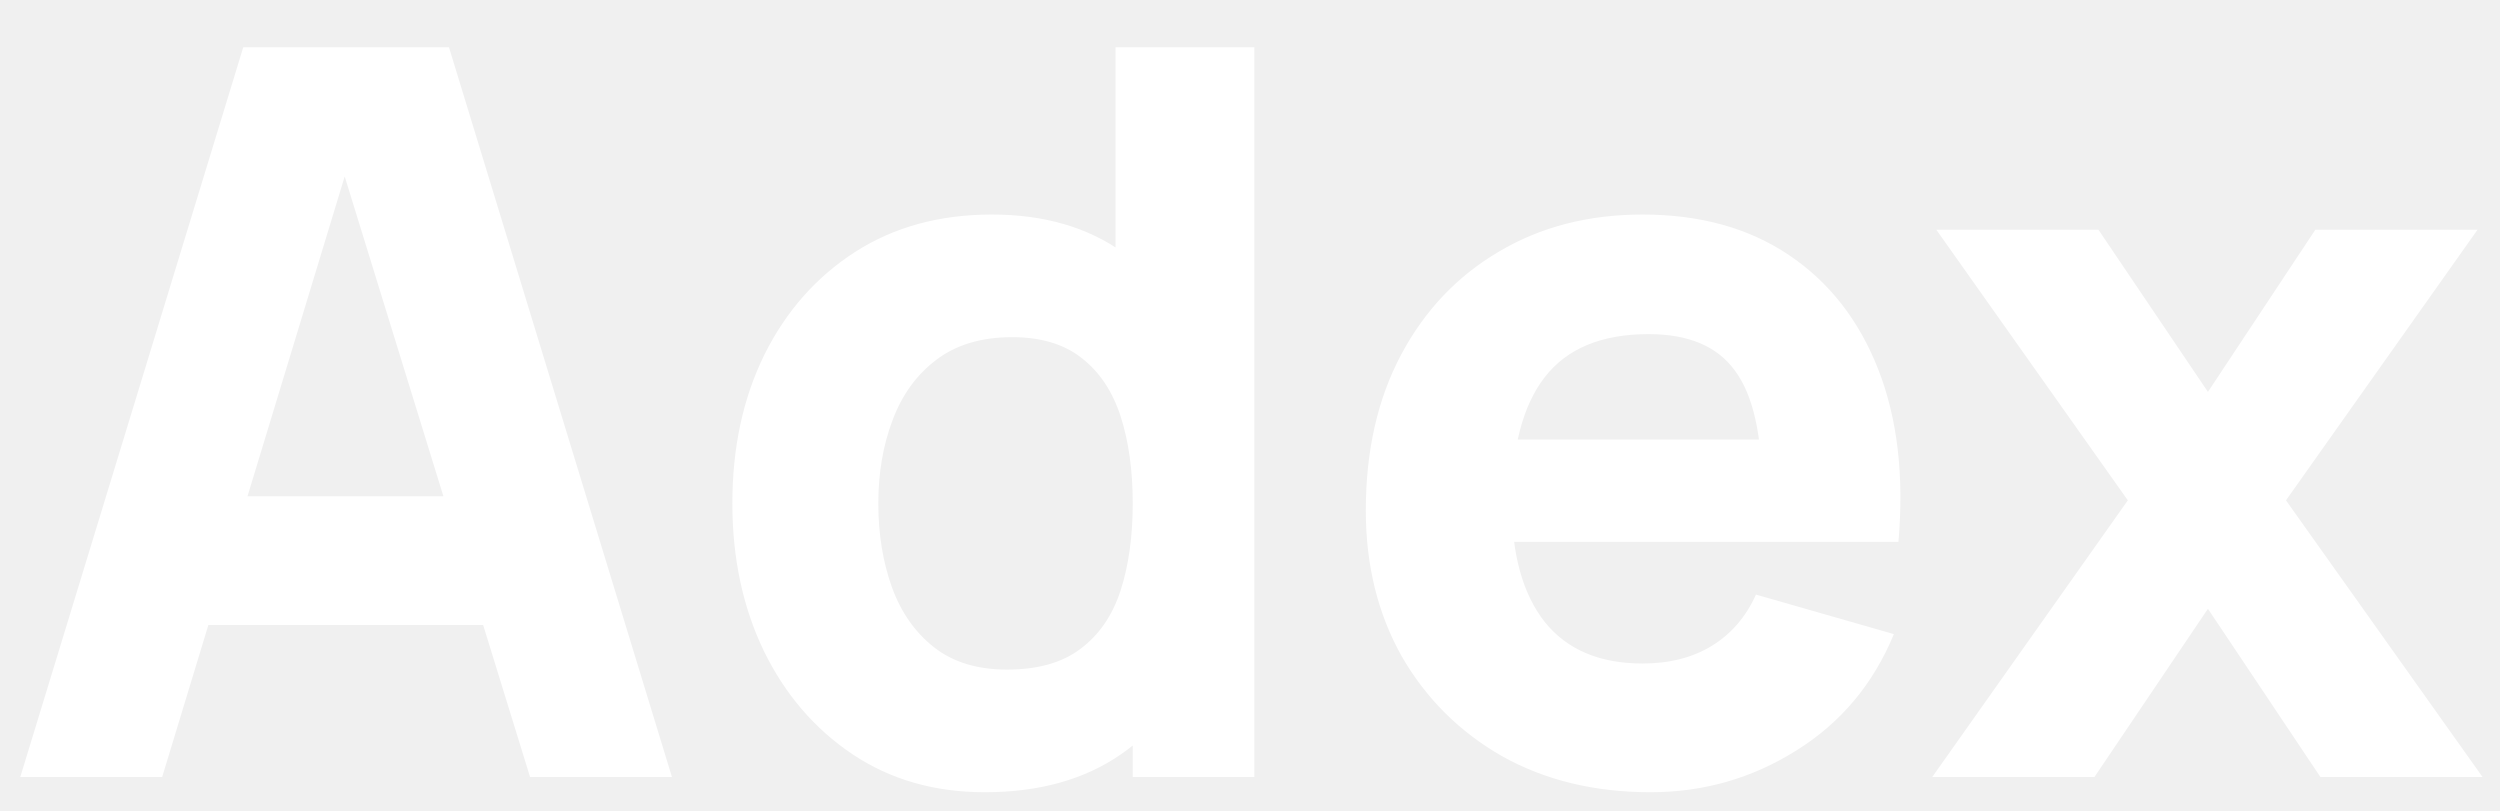
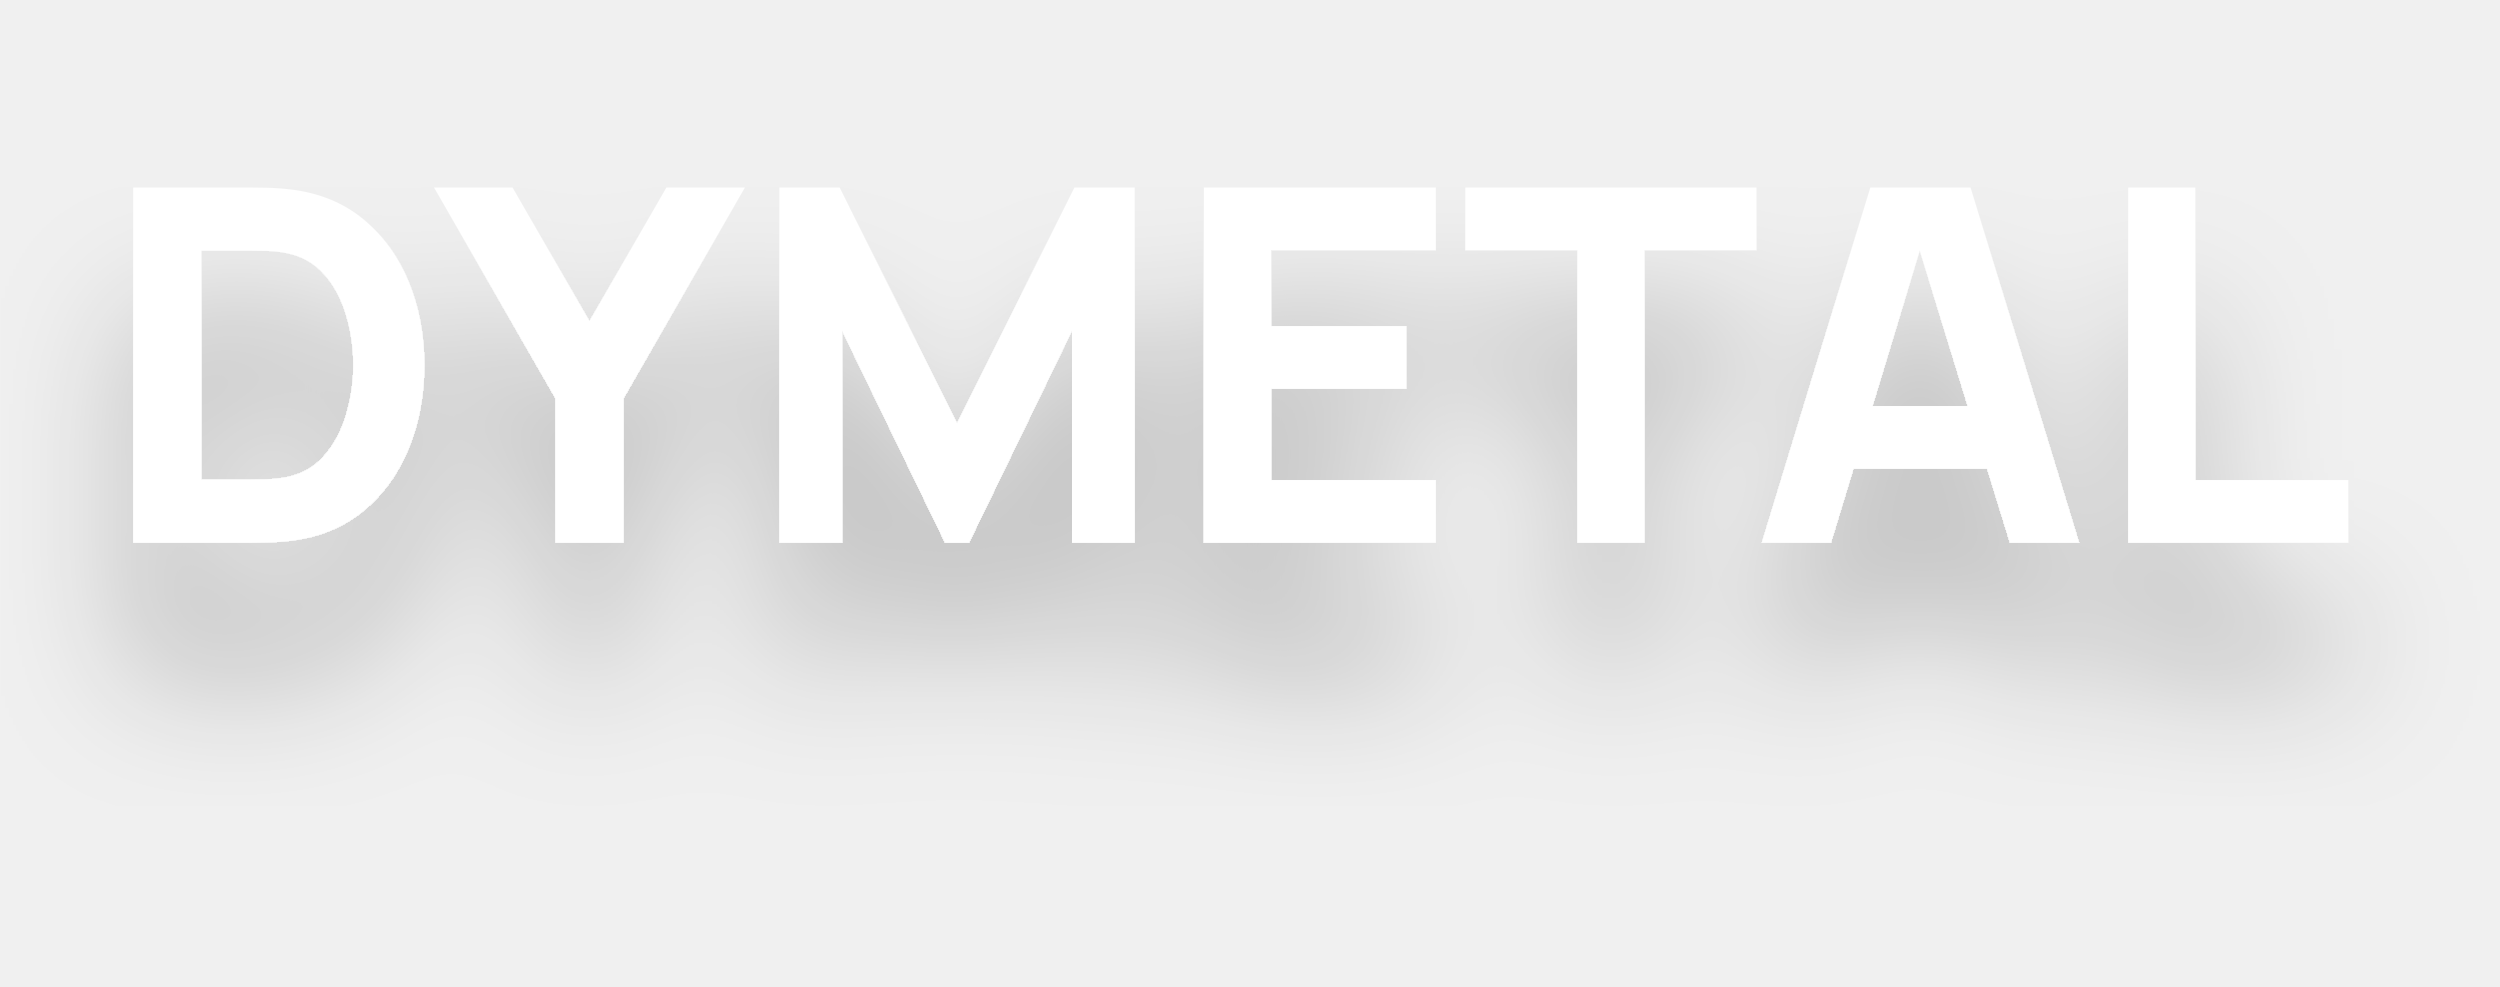
- <svg xmlns="http://www.w3.org/2000/svg" width="74" height="24" viewBox="0 0 74 24" fill="none">
-   <g clip-path="url(#clip0_1_8)">
-     <path d="M0.6 23L7.2 1.4H13.29L19.89 23H15.69L9.81 3.95H10.59L4.8 23H0.6ZM4.56 18.5V14.69H15.96V18.5H4.56ZM29.148 23.45C27.659 23.45 26.354 23.075 25.233 22.325C24.113 21.575 23.238 20.555 22.608 19.265C21.988 17.975 21.678 16.52 21.678 14.9C21.678 13.25 21.994 11.785 22.623 10.505C23.264 9.215 24.159 8.2 25.308 7.46C26.459 6.72 27.808 6.35 29.358 6.35C30.898 6.35 32.194 6.725 33.243 7.475C34.294 8.225 35.089 9.245 35.629 10.535C36.169 11.825 36.438 13.28 36.438 14.9C36.438 16.52 36.163 17.975 35.614 19.265C35.074 20.555 34.264 21.575 33.184 22.325C32.103 23.075 30.759 23.45 29.148 23.45ZM29.808 19.82C30.718 19.82 31.444 19.615 31.983 19.205C32.533 18.795 32.928 18.22 33.169 17.48C33.408 16.74 33.529 15.88 33.529 14.9C33.529 13.92 33.408 13.06 33.169 12.32C32.928 11.58 32.544 11.005 32.014 10.595C31.494 10.185 30.808 9.98 29.959 9.98C29.049 9.98 28.299 10.205 27.709 10.655C27.128 11.095 26.698 11.69 26.419 12.44C26.139 13.18 25.998 14 25.998 14.9C25.998 15.81 26.134 16.64 26.404 17.39C26.674 18.13 27.088 18.72 27.648 19.16C28.209 19.6 28.928 19.82 29.808 19.82ZM33.529 23V11.9H33.019V1.4H37.129V23H33.529ZM48.858 23.45C47.199 23.45 45.733 23.095 44.464 22.385C43.203 21.665 42.214 20.68 41.493 19.43C40.783 18.17 40.428 16.73 40.428 15.11C40.428 13.34 40.779 11.8 41.478 10.49C42.178 9.18 43.144 8.165 44.373 7.445C45.603 6.715 47.019 6.35 48.618 6.35C50.319 6.35 51.764 6.75 52.953 7.55C54.144 8.35 55.023 9.475 55.593 10.925C56.163 12.375 56.364 14.08 56.194 16.04H52.158V14.54C52.158 12.89 51.894 11.705 51.364 10.985C50.843 10.255 49.989 9.89 48.798 9.89C47.408 9.89 46.383 10.315 45.724 11.165C45.074 12.005 44.748 13.25 44.748 14.9C44.748 16.41 45.074 17.58 45.724 18.41C46.383 19.23 47.349 19.64 48.618 19.64C49.419 19.64 50.103 19.465 50.673 19.115C51.243 18.765 51.678 18.26 51.978 17.6L56.059 18.77C55.449 20.25 54.483 21.4 53.163 22.22C51.853 23.04 50.419 23.45 48.858 23.45ZM43.489 16.04V13.01H54.228V16.04H43.489ZM57.194 23L62.984 14.81L57.315 6.8H62.114L65.355 11.6L68.534 6.8H73.335L67.665 14.81L73.484 23H68.684L65.355 18.02L61.995 23H57.194Z" fill="white" />
+ <svg xmlns="http://www.w3.org/2000/svg" width="76" height="30" viewBox="0 0 76 19" fill="none">
+   <g filter="url(#filter0_d_1_2)">
+     <path d="M4.05 11V0.2H7.545C7.63 0.2 7.805 0.203 8.07 0.207C8.335 0.212 8.59 0.23 8.835 0.26C9.705 0.365 10.443 0.667 11.047 1.167C11.652 1.667 12.113 2.303 12.428 3.072C12.742 3.842 12.9 4.685 12.9 5.6C12.9 6.515 12.742 7.357 12.428 8.127C12.113 8.898 11.652 9.533 11.047 10.033C10.443 10.533 9.705 10.835 8.835 10.94C8.59 10.97 8.335 10.988 8.07 10.992C7.805 10.998 7.63 11 7.545 11H4.05ZM6.12 9.08H7.545C7.68 9.08 7.862 9.078 8.092 9.072C8.322 9.062 8.53 9.04 8.715 9.005C9.185 8.91 9.568 8.69 9.863 8.345C10.162 8 10.383 7.585 10.523 7.1C10.668 6.615 10.74 6.115 10.74 5.6C10.74 5.06 10.665 4.548 10.515 4.062C10.37 3.578 10.148 3.167 9.848 2.833C9.547 2.498 9.17 2.285 8.715 2.195C8.53 2.155 8.322 2.132 8.092 2.127C7.862 2.123 7.68 2.12 7.545 2.12H6.12V9.08ZM16.885 11V6.605L13.195 0.2H15.58L17.92 4.265L20.26 0.2H22.645L18.955 6.605V11H16.885ZM23.694 11V0.2H25.524L29.094 7.37L32.664 0.2H34.494V11H32.589V4.55L29.454 11H28.734L25.599 4.55V11H23.694ZM36.599 11V0.2H43.649V2.105H38.639V4.415H42.749V6.32H38.639V9.095H43.649V11H36.599ZM47.952 11V2.105H44.547V0.2H53.397V2.105H49.992V11H47.952ZM53.559 11L56.859 0.2H59.904L63.204 11H61.104L58.164 1.475H58.554L55.659 11H53.559ZM55.539 8.75V6.845H61.239V8.75H55.539ZM64.698 11V0.2H66.738V9.095H71.388V11H64.698Z" fill="white" />
  </g>
  <defs>
-     <clipPath id="clip0_1_8">
-       <rect width="74" height="24" fill="white" />
-     </clipPath>
+     <filter id="filter0_d_1_2" x="0.05" y="0.2" width="75.338" height="18.8" filterUnits="userSpaceOnUse" color-interpolation-filters="sRGB">
+       <feFlood flood-opacity="0" result="BackgroundImageFix" />
+       <feColorMatrix in="SourceAlpha" type="matrix" values="0 0 0 0 0 0 0 0 0 0 0 0 0 0 0 0 0 0 127 0" result="hardAlpha" />
+       <feOffset dy="4" />
+       <feGaussianBlur stdDeviation="2" />
+       <feComposite in2="hardAlpha" operator="out" />
+       <feColorMatrix type="matrix" values="0 0 0 0 0 0 0 0 0 0 0 0 0 0 0 0 0 0 0.25 0" />
+       <feBlend mode="normal" in2="BackgroundImageFix" result="effect1_dropShadow_1_2" />
+       <feBlend mode="normal" in="SourceGraphic" in2="effect1_dropShadow_1_2" result="shape" />
+     </filter>
  </defs>
</svg>
